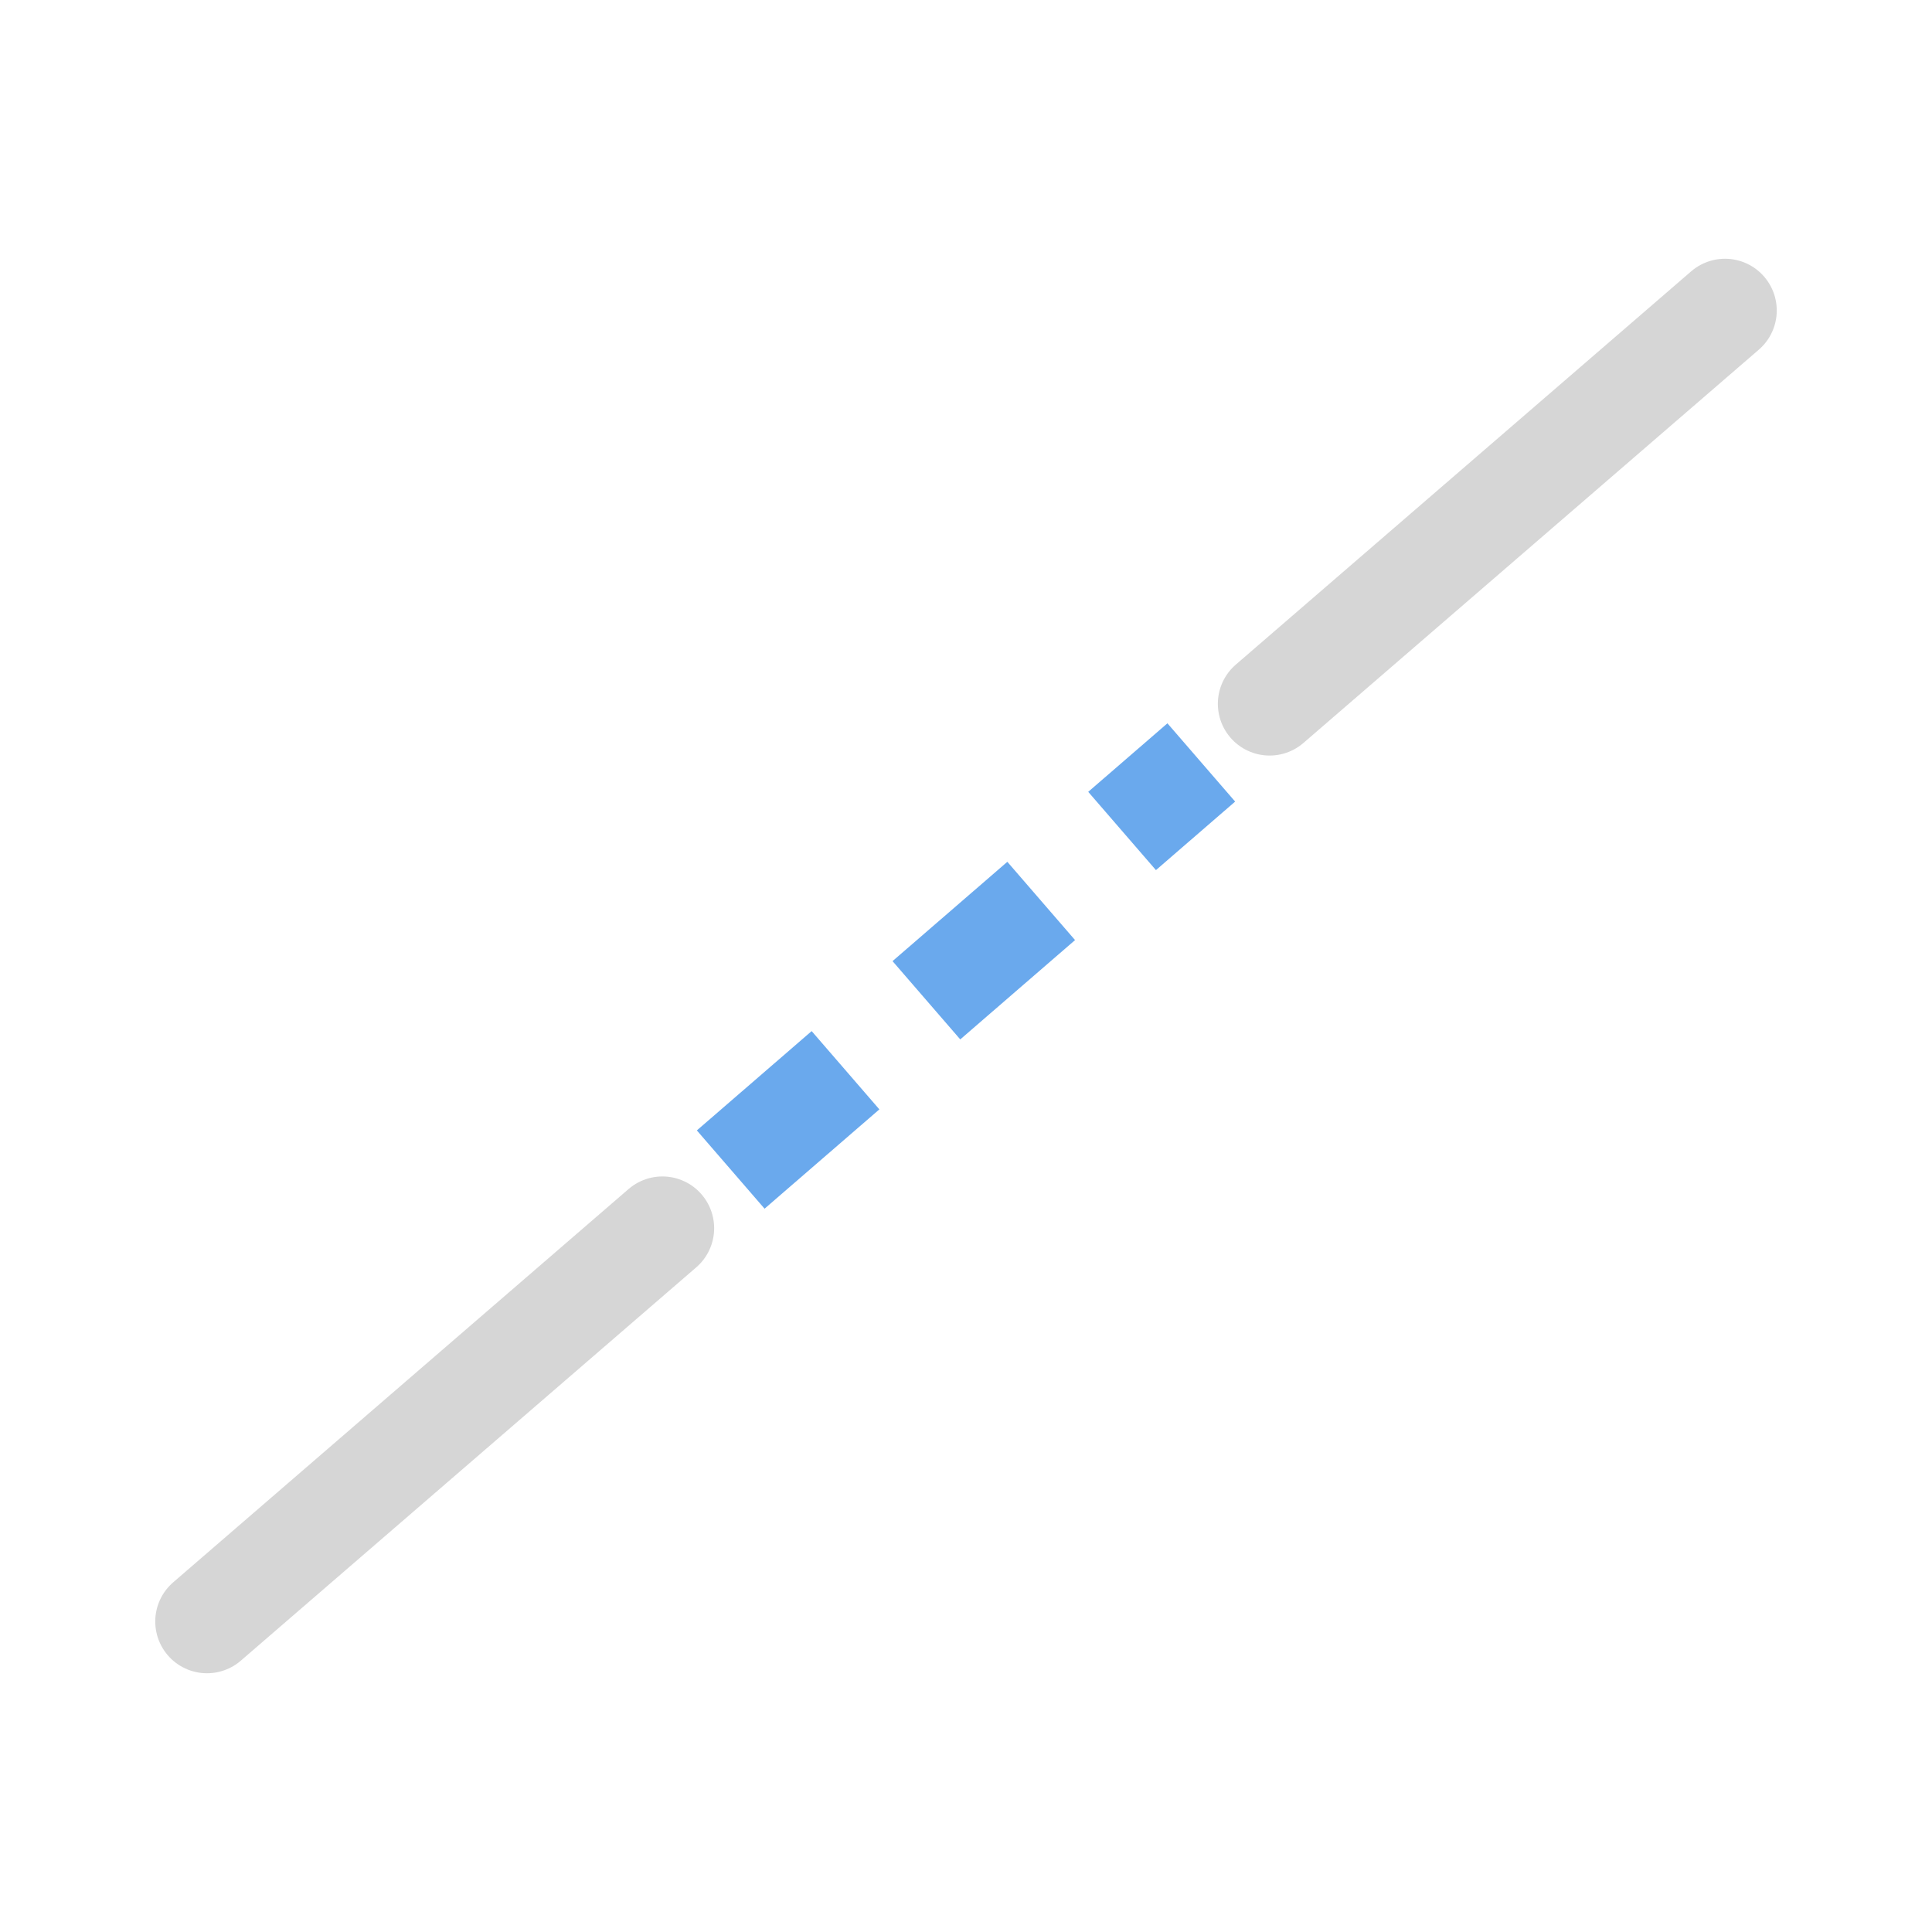
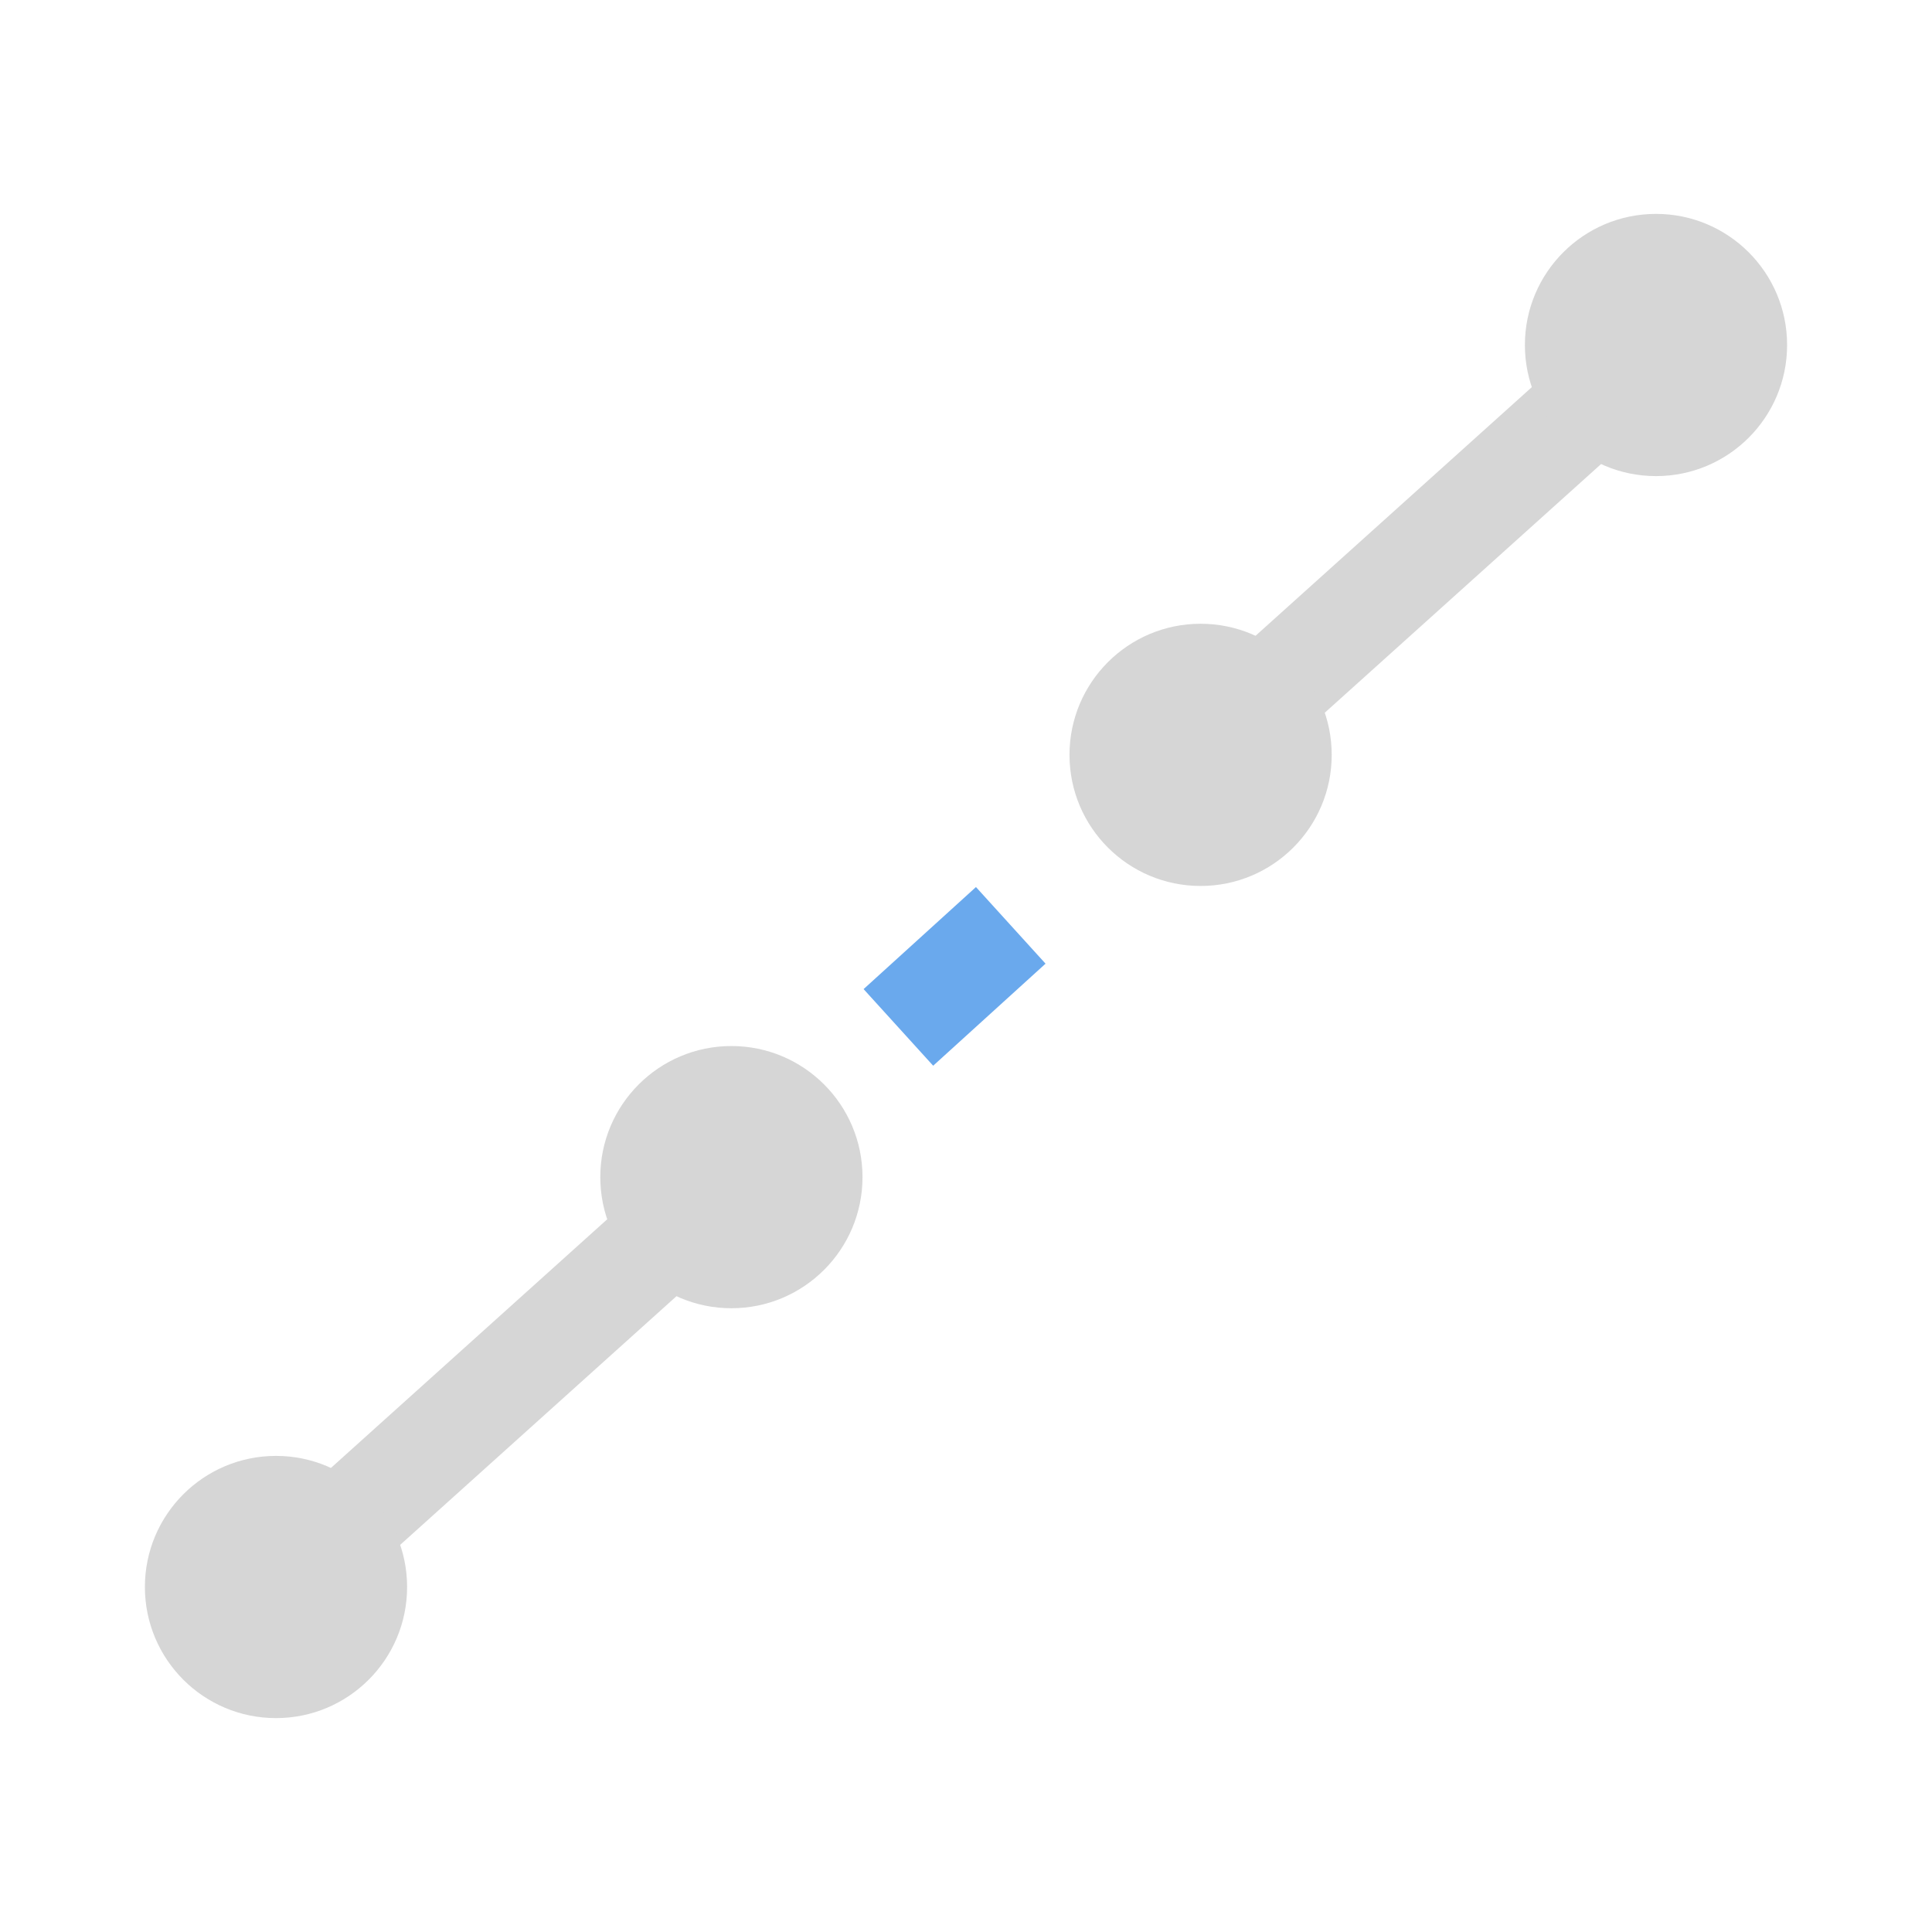
<svg xmlns="http://www.w3.org/2000/svg" viewBox="0 0 28 28" fill="none" stroke-linecap="round" stroke-linejoin="round">
-   <path d="M3 23.5L9.6 17.8" stroke="#D6D6D6" stroke-width="1.5" />
-   <path d="M18.4 10.2L25 4.5" stroke="#D6D6D6" stroke-width="1.5" />
-   <path d="M10.59 16.95L17.41 11.05" stroke="#6AA9ED" stroke-width="1.5" stroke-dasharray="2.2 1.55" stroke-linecap="butt" />
+   <path d="M4 23L10.6 17.06" stroke="#D6D6D6" stroke-width="1.5" />
+   <path d="M17.4 10.94L24 5" stroke="#D6D6D6" stroke-width="1.5" />
+   <circle cx="4" cy="23" r="1.9" fill="#D6D6D6" />
+   <circle cx="10.6" cy="17.06" r="1.9" fill="#D6D6D6" />
+   <circle cx="17.4" cy="10.94" r="1.9" fill="#D6D6D6" />
+   <circle cx="24" cy="5" r="1.9" fill="#D6D6D6" />
+   <path d="M13.02 14.89L14.98 13.11" stroke="#6AA9ED" stroke-width="1.5" stroke-dasharray="2.2 1.55" stroke-linecap="butt" />
</svg>
